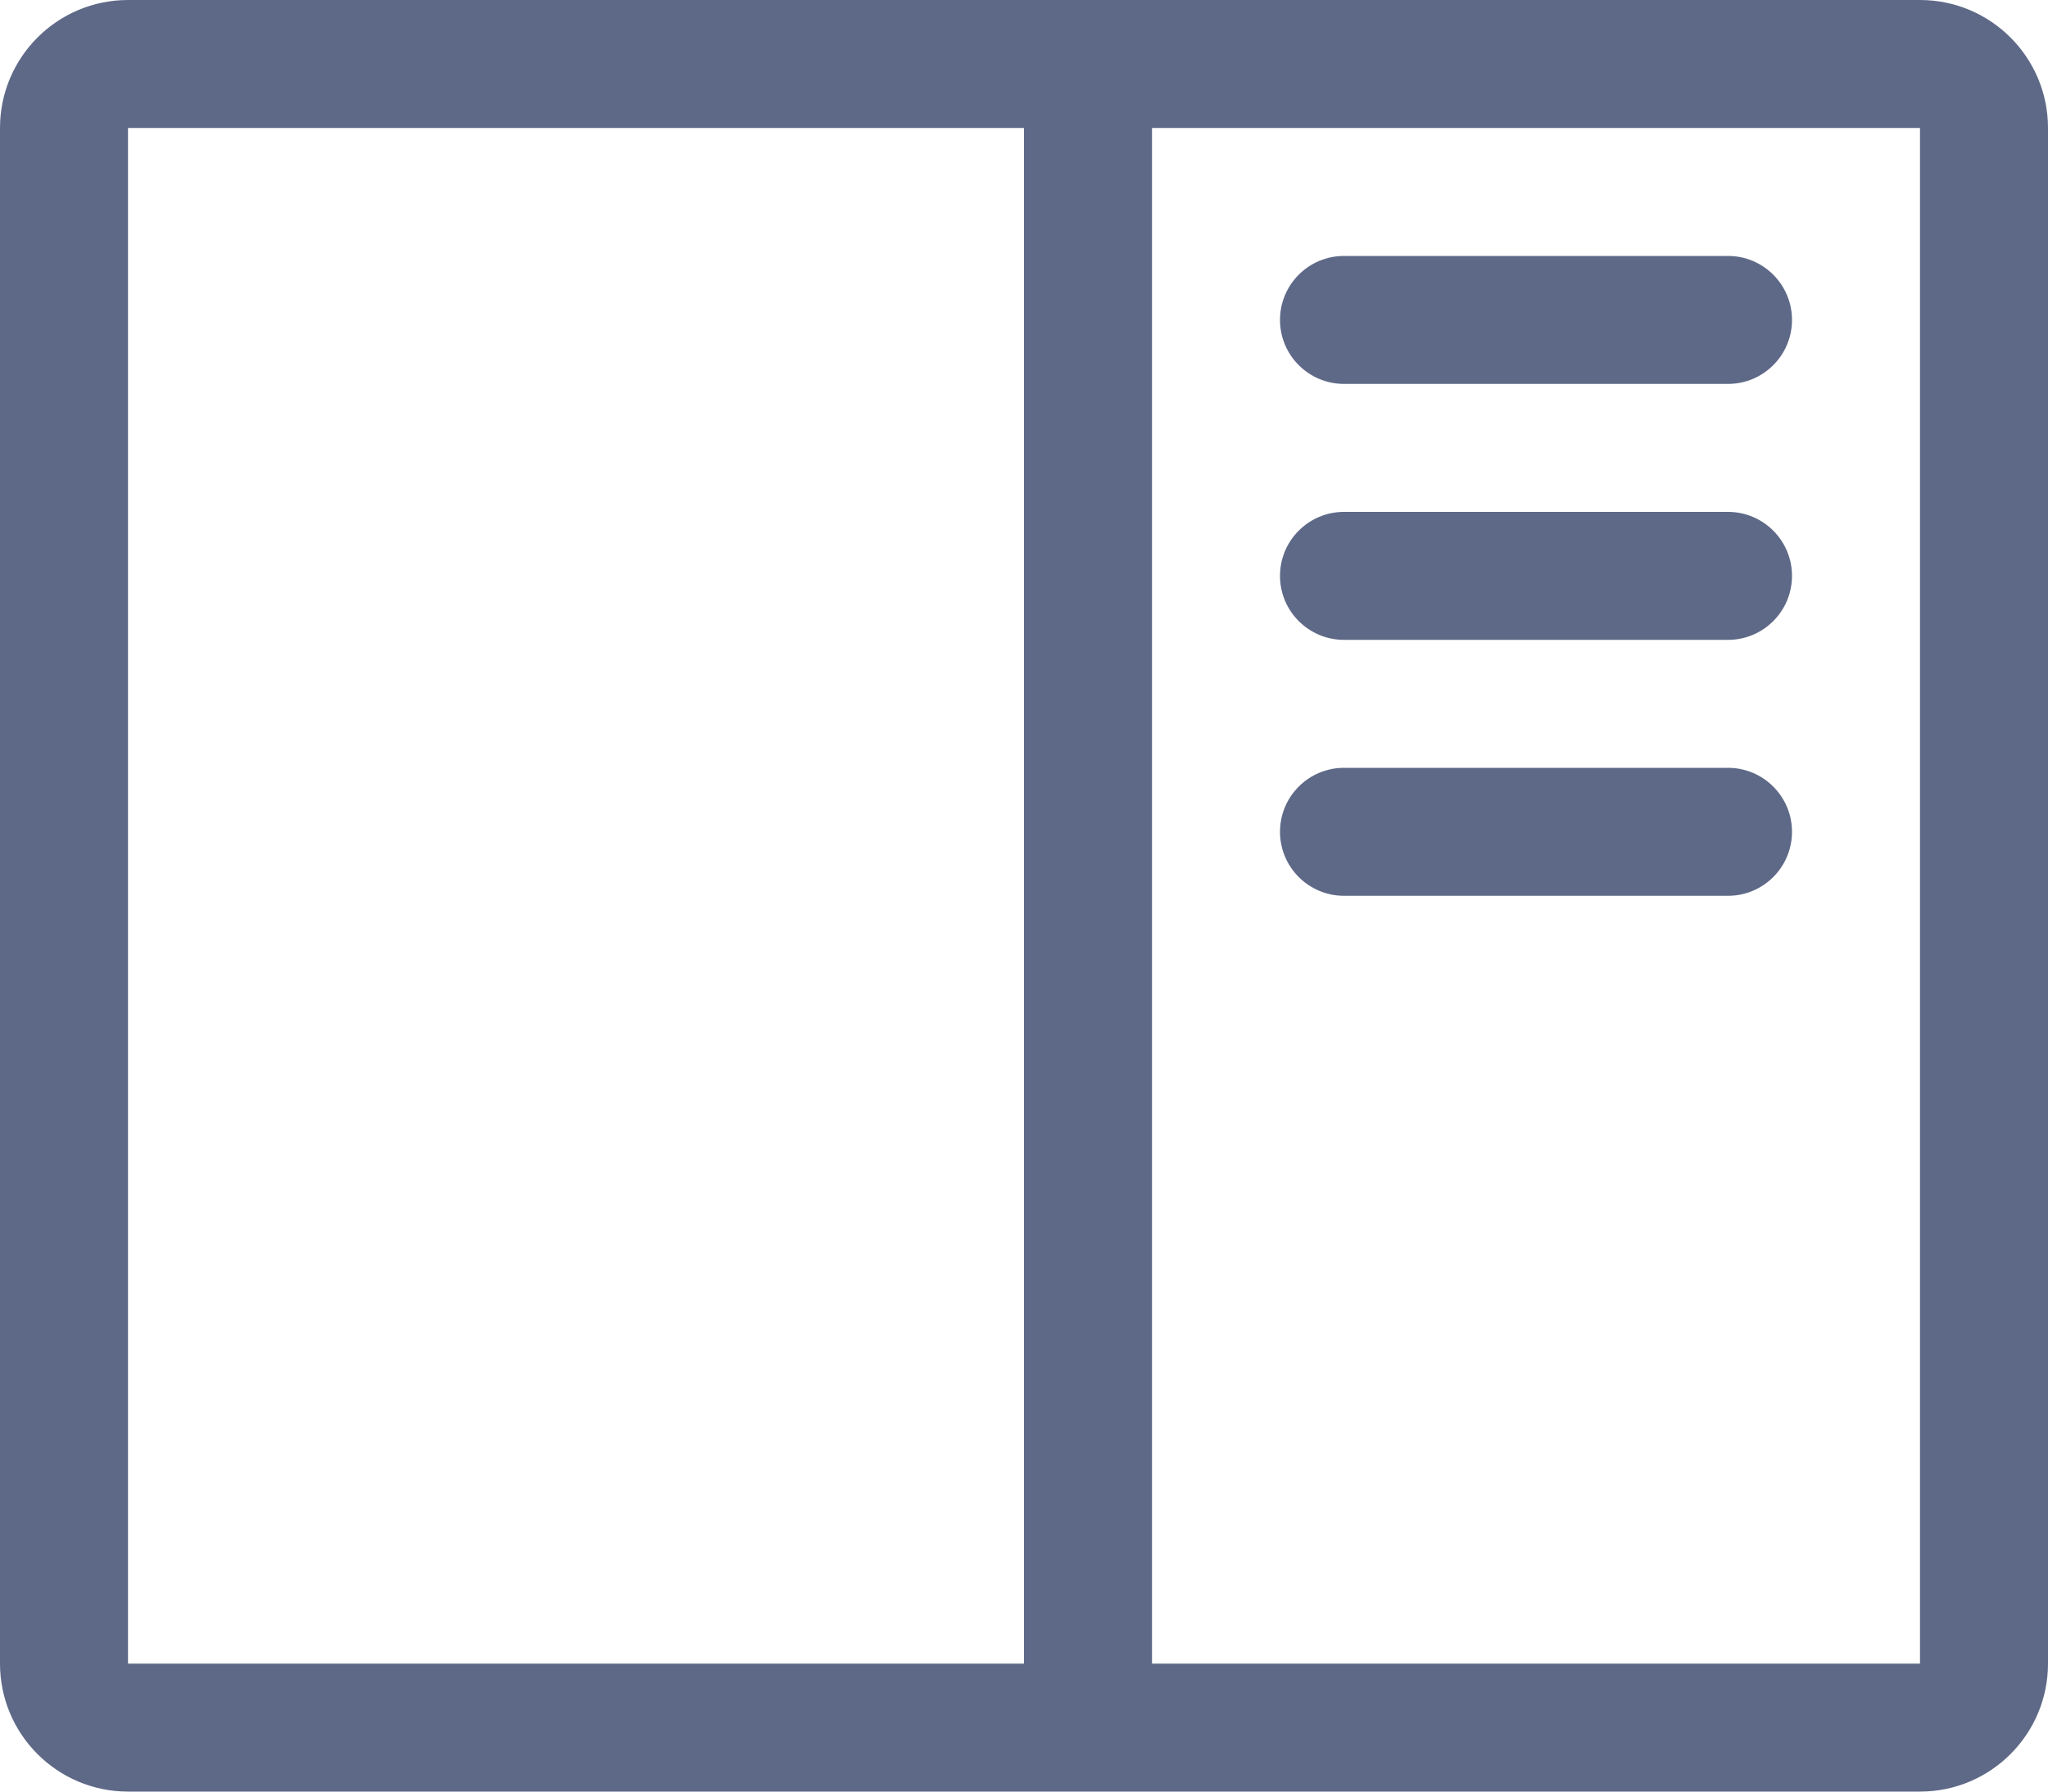
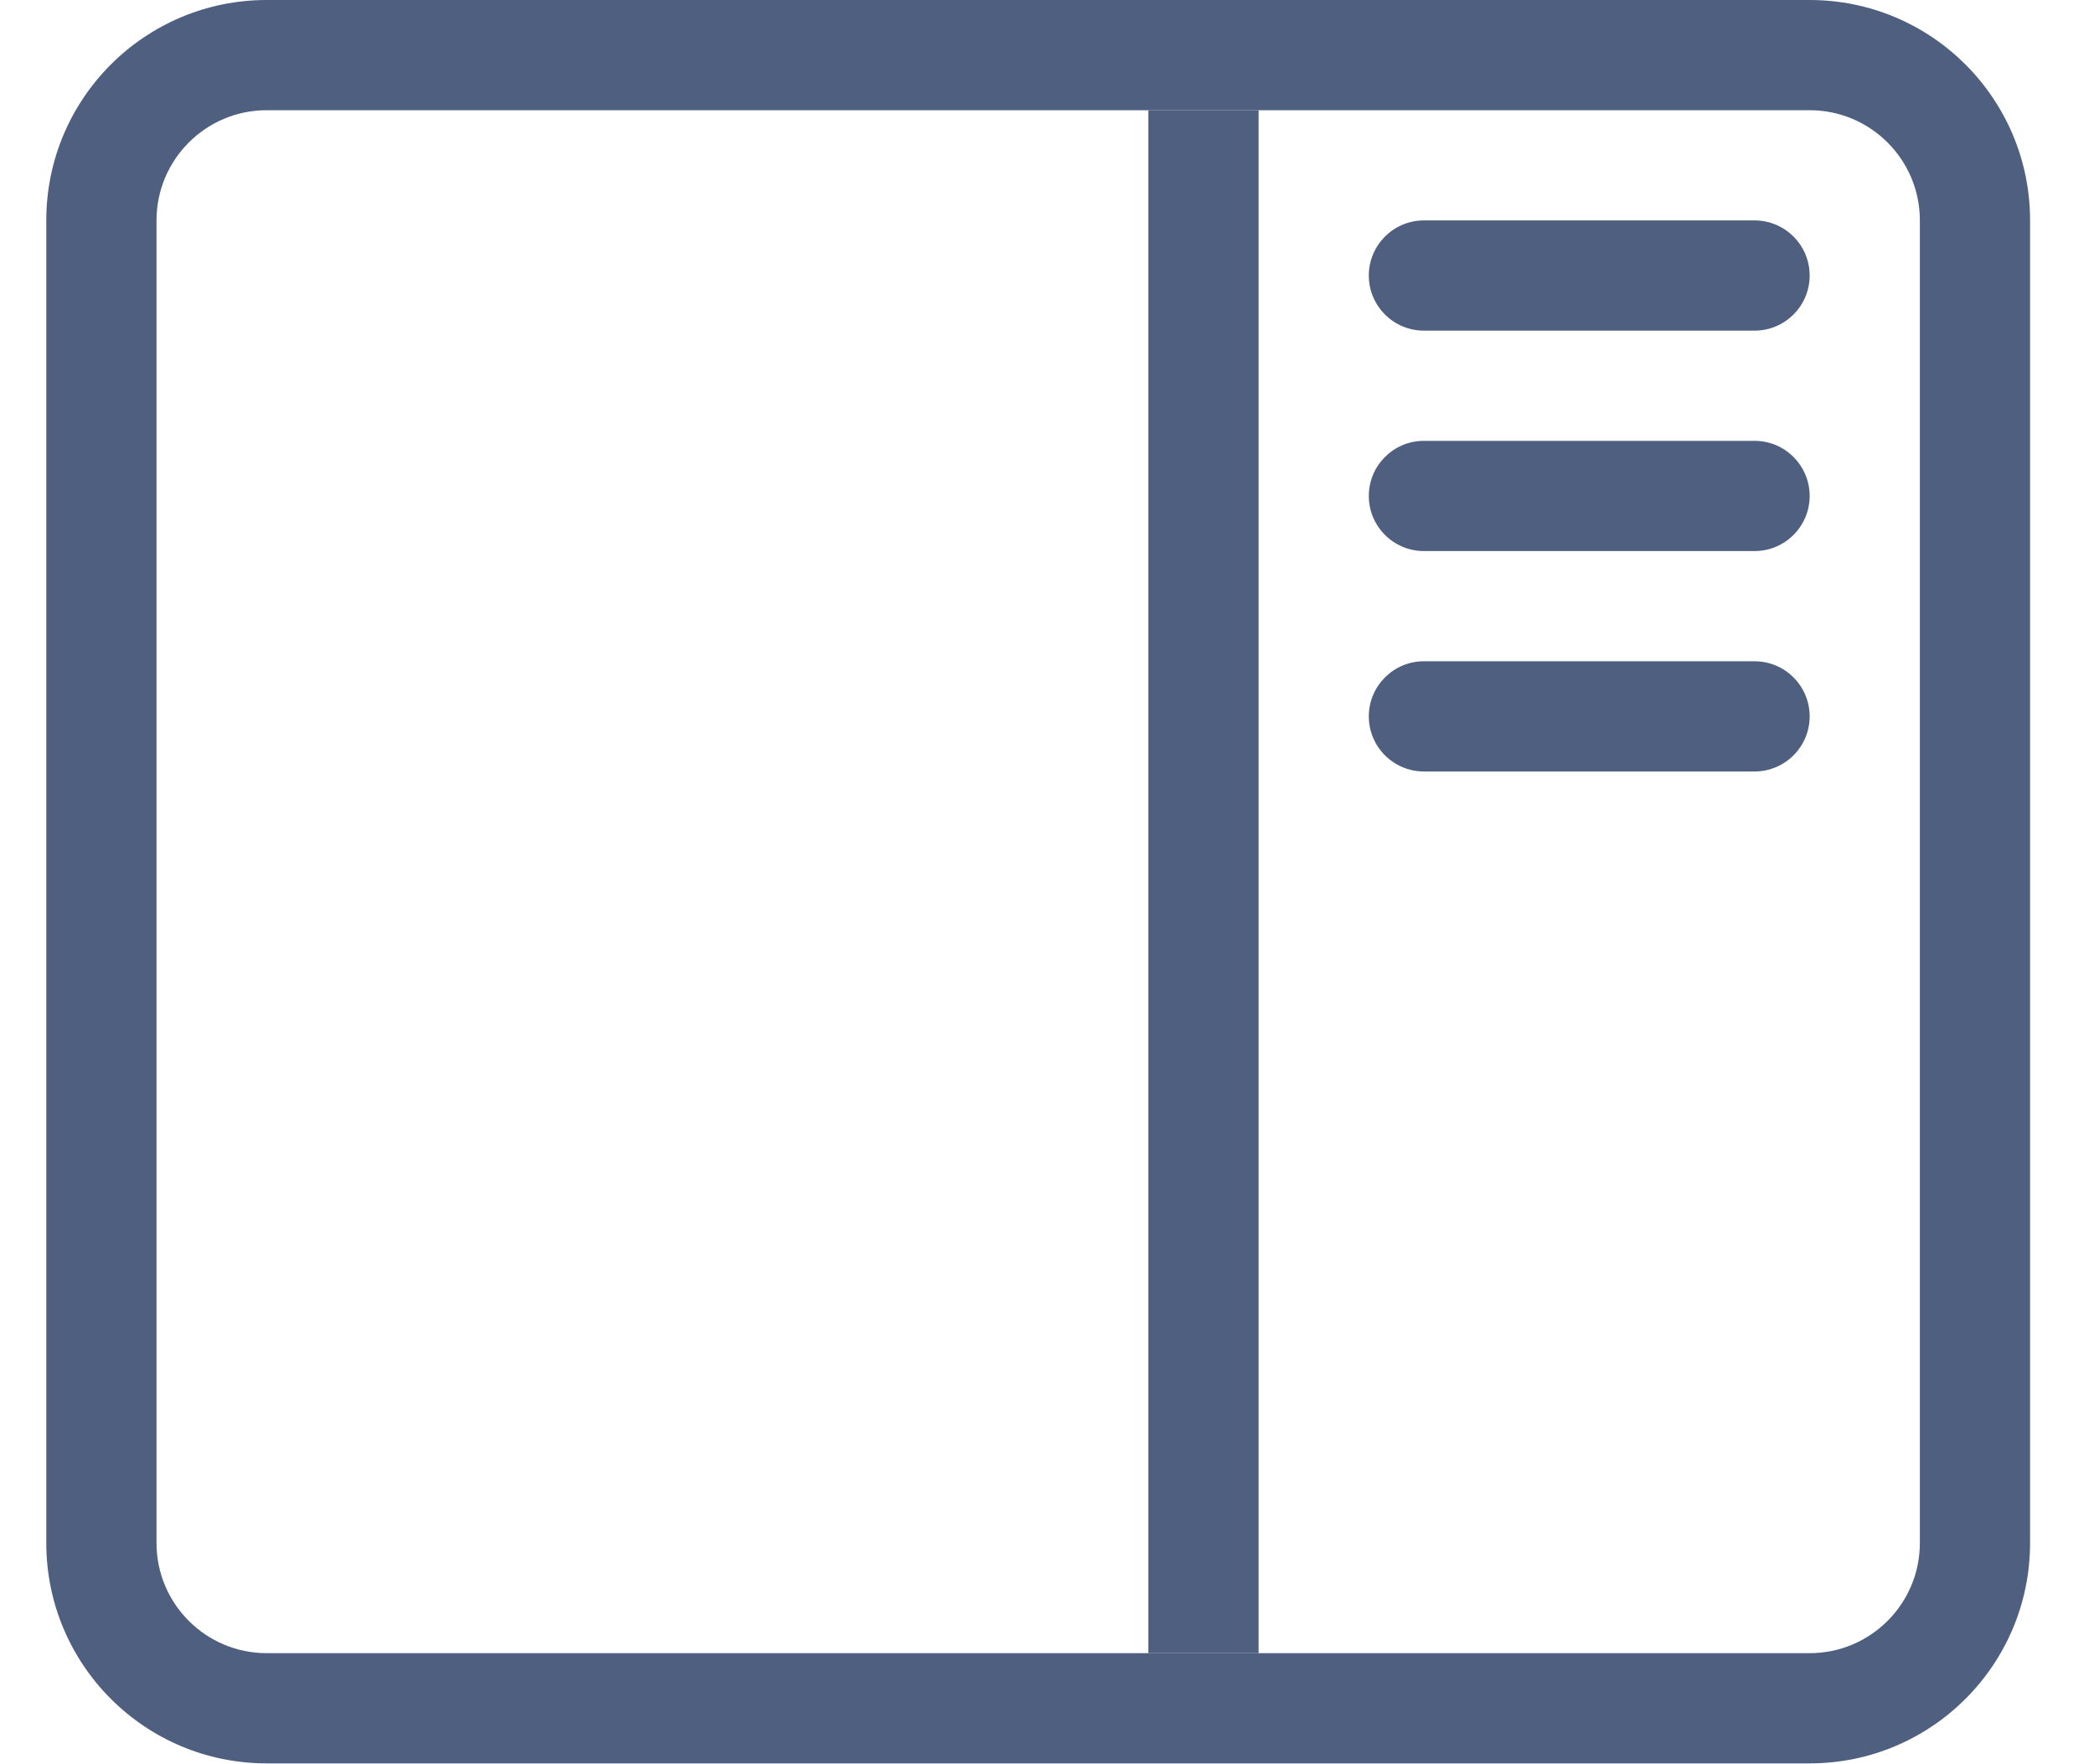
- <svg xmlns="http://www.w3.org/2000/svg" width="16" height="14" viewBox="0 0 16 14" fill="none">
-   <path fill-rule="evenodd" clip-rule="evenodd" d="M9 1H15V13H9V1ZM8 1V13H1V1H8ZM15 0C15.552 0 16 0.448 16 1V13C16 13.552 15.552 14 15 14H1C0.448 14 0 13.552 0 13V1C0 0.448 0.448 0 1 0H15ZM14 2.5C14 2.224 13.776 2 13.5 2H10.5C10.224 2 10 2.224 10 2.5C10 2.776 10.224 3 10.5 3H13.5C13.776 3 14 2.776 14 2.5ZM13.5 4C13.776 4 14 4.224 14 4.5C14 4.776 13.776 5 13.5 5H10.5C10.224 5 10 4.776 10 4.5C10 4.224 10.224 4 10.5 4H13.5ZM14 6.5C14 6.224 13.776 6 13.5 6H10.5C10.224 6 10 6.224 10 6.5C10 6.776 10.224 7 10.5 7H13.5C13.776 7 14 6.776 14 6.5Z" fill="#5E6987" />
+ <svg xmlns="http://www.w3.org/2000/svg" width="19" height="16" viewBox="0 0 19 16" fill="none">
+   <path fill-rule="evenodd" clip-rule="evenodd" d="M2.42 1H16.42C16.972 1 17.42 1.448 17.42 2V14C17.42 14.552 16.972 15 16.42 15H2.42C1.868 15 1.42 14.552 1.42 14V2C1.42 1.448 1.868 1 2.42 1ZM16.42 0C17.524 0 18.42 0.895 18.42 2V14C18.42 15.105 17.524 16 16.42 16H2.42C1.315 16 0.42 15.105 0.42 14V2C0.42 0.895 1.315 0 2.42 0H16.42Z" fill="#4E5F80" />
+   <path d="M11.42 1H10.42V15H11.42V1Z" fill="#4E5F80" />
+   <path d="M16.42 2.5C16.42 2.224 16.196 2 15.92 2H12.92C12.644 2 12.42 2.224 12.42 2.5C12.42 2.776 12.644 3 12.92 3H15.92C16.196 3 16.42 2.776 16.42 2.5Z" fill="#4E5F80" />
+   <path d="M16.42 4.5C16.42 4.224 16.196 4 15.92 4H12.92C12.644 4 12.42 4.224 12.42 4.5C12.42 4.776 12.644 5 12.92 5H15.92C16.196 5 16.42 4.776 16.42 4.5Z" fill="#4E5F80" />
+   <path d="M16.42 6.5C16.42 6.224 16.196 6 15.92 6H12.92C12.644 6 12.42 6.224 12.42 6.5C12.42 6.776 12.644 7 12.92 7H15.92C16.196 7 16.42 6.776 16.42 6.5Z" fill="#4E5F80" />
</svg>
